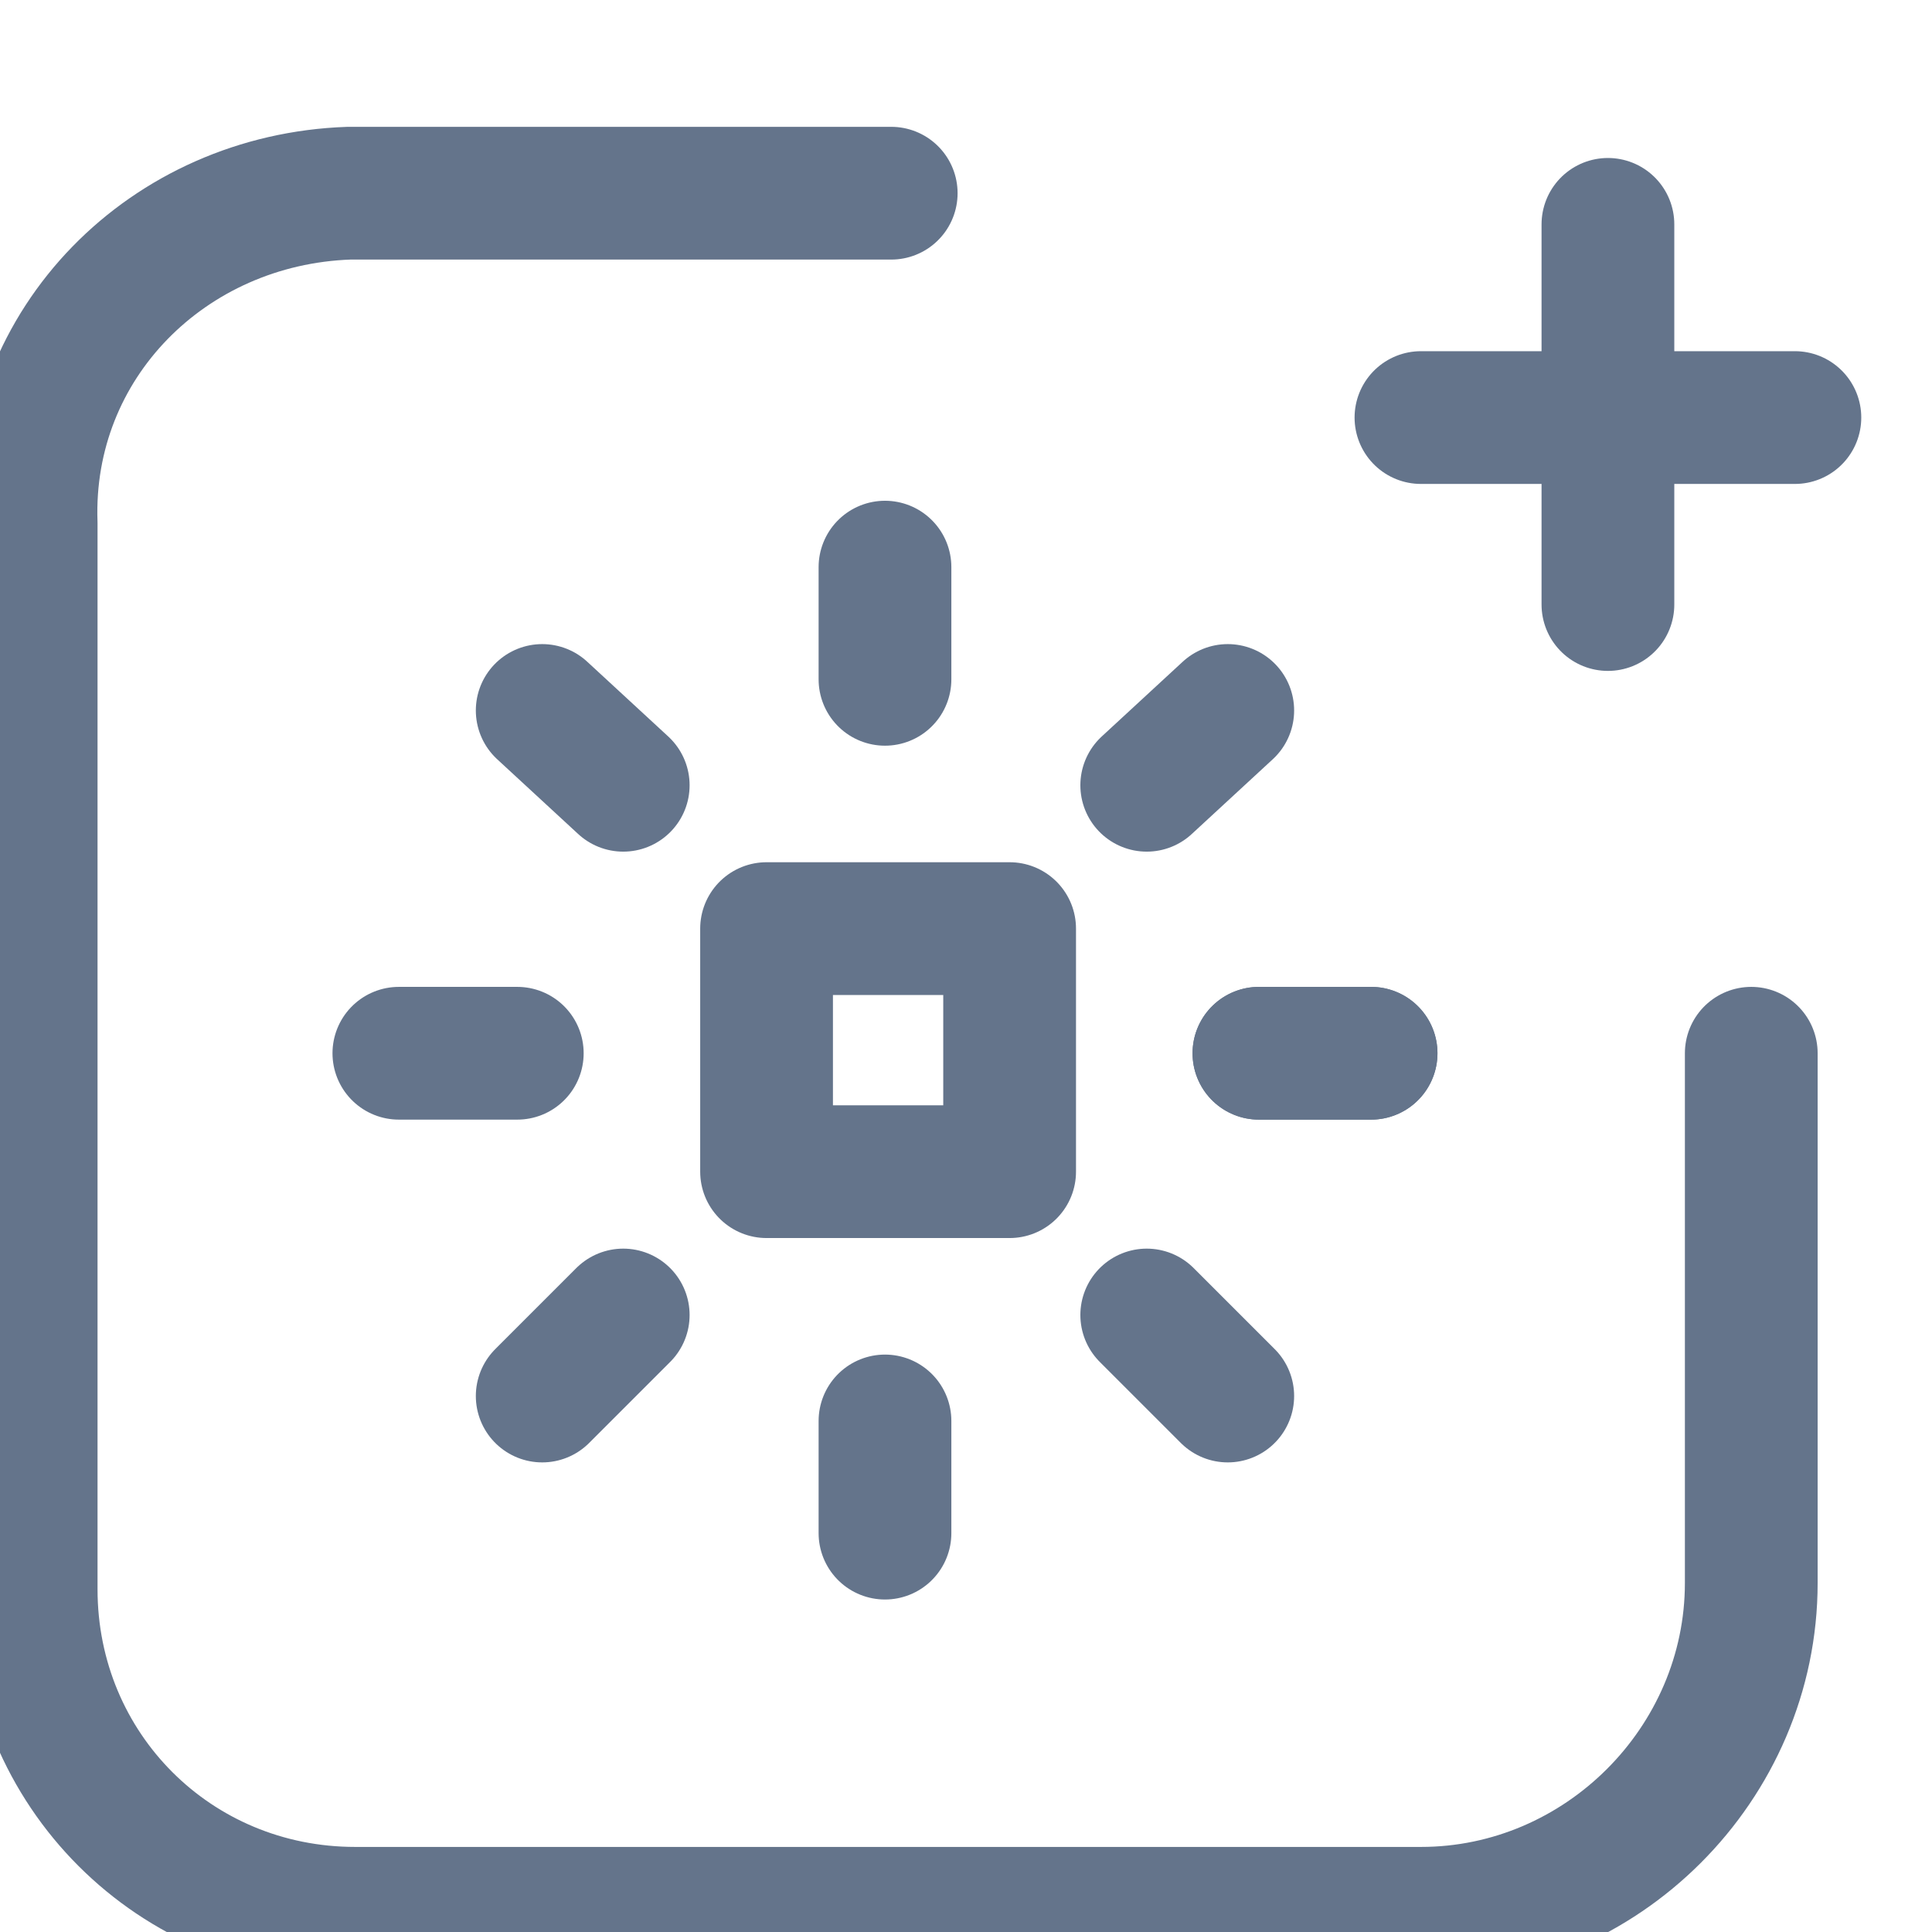
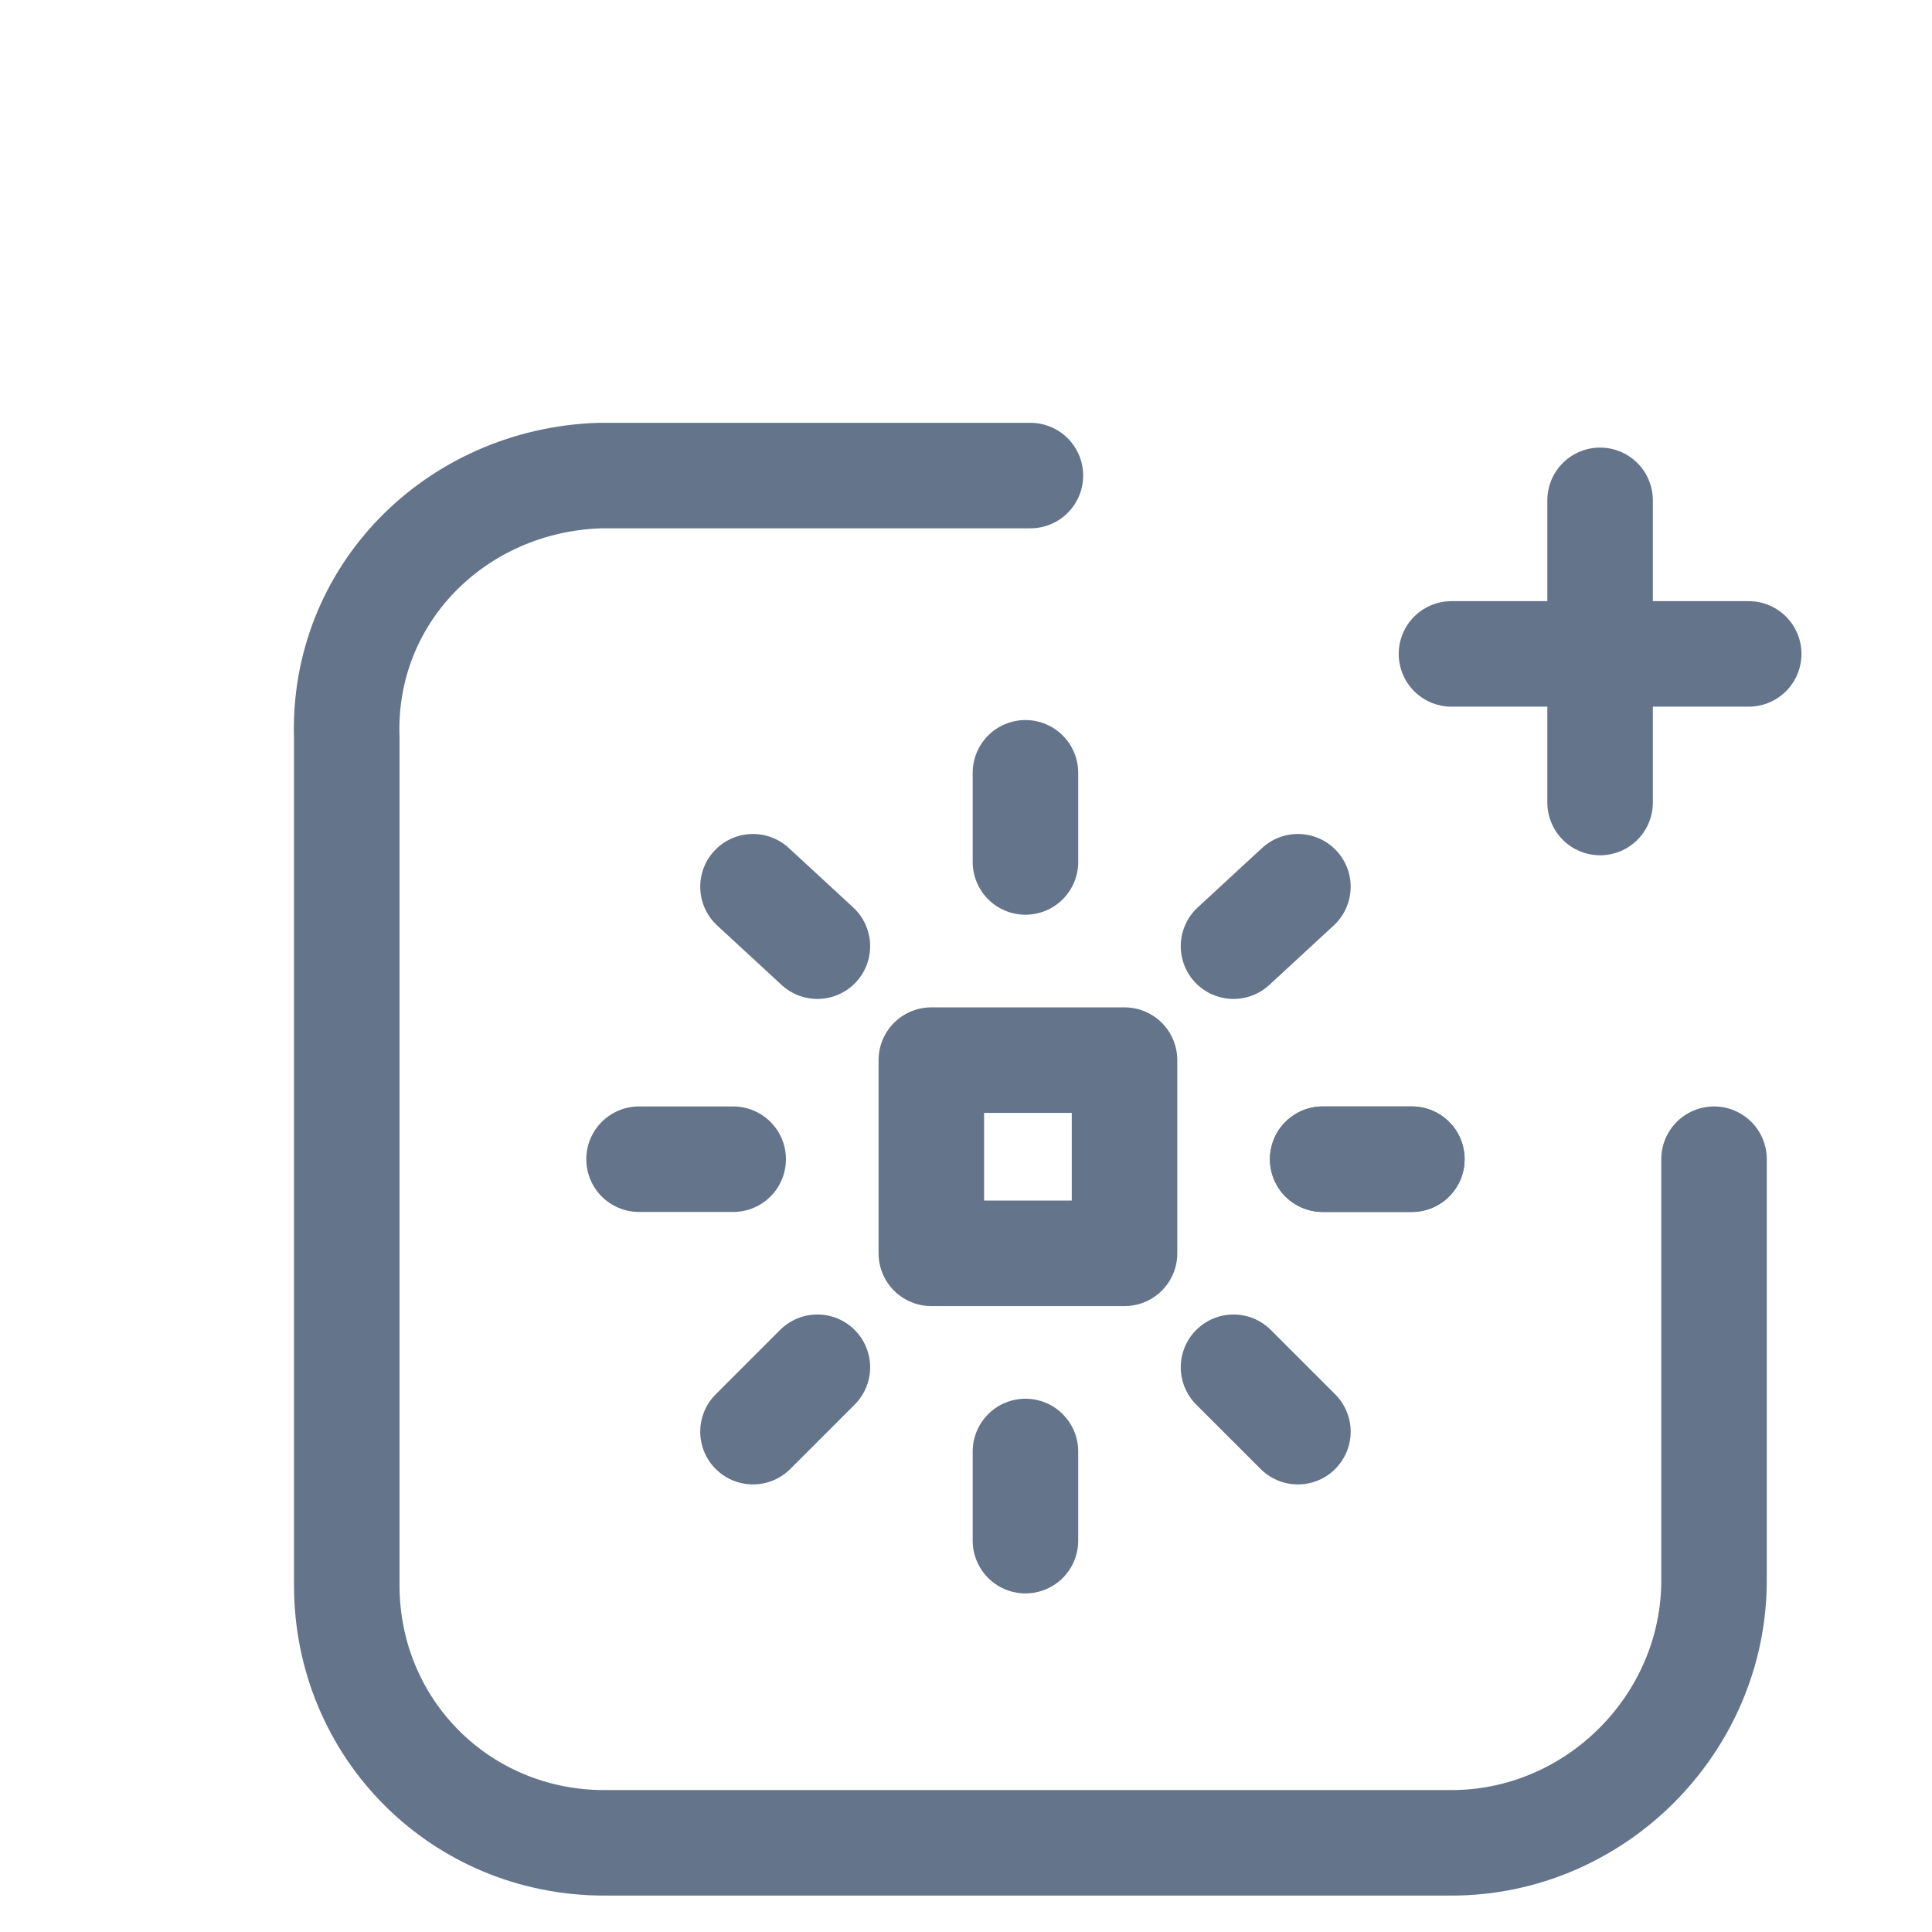
- <svg xmlns="http://www.w3.org/2000/svg" viewBox="663 143 31 31" width="30.6" height="30.6">
+ <svg xmlns="http://www.w3.org/2000/svg" viewBox="656.5 136.5 39 39" width="36" height="36">
  <path fill="none" stroke="#64748B" stroke-width="2.13" stroke-linecap="round" stroke-linejoin="round" d="M691.1,159.9v8.5c0,2.9-2.4,5.3-5.3,5.3h-17.1c-2.9,0-5.2-2.3-5.2-5.2v-0.1v-17c-0.1-2.9,2.2-5.2,5.1-5.3h0.1h8.6" />
  <rect x="675.3" y="157.9" fill="none" stroke="#64748B" stroke-width="2.13" stroke-linecap="round" stroke-linejoin="round" width="3.9" height="3.9" />
  <line x1="683.2" y1="159.9" x2="685" y2="159.9" fill="none" stroke="#64748B" stroke-width="2.13" stroke-linecap="round" stroke-linejoin="round" />
  <line x1="681.4" y1="155.6" x2="682.7" y2="154.4" fill="none" stroke="#64748B" stroke-width="2.13" stroke-linecap="round" stroke-linejoin="round" />
  <line x1="677.2" y1="153.9" x2="677.2" y2="152.1" fill="none" stroke="#64748B" stroke-width="2.13" stroke-linecap="round" stroke-linejoin="round" />
  <line x1="673" y1="155.6" x2="671.7" y2="154.4" fill="none" stroke="#64748B" stroke-width="2.13" stroke-linecap="round" stroke-linejoin="round" />
  <line x1="671.3" y1="159.9" x2="669.4" y2="159.9" fill="none" stroke="#64748B" stroke-width="2.13" stroke-linecap="round" stroke-linejoin="round" />
  <line x1="673" y1="164.1" x2="671.7" y2="165.4" fill="none" stroke="#64748B" stroke-width="2.13" stroke-linecap="round" stroke-linejoin="round" />
  <line x1="677.2" y1="165.8" x2="677.2" y2="167.6" fill="none" stroke="#64748B" stroke-width="2.13" stroke-linecap="round" stroke-linejoin="round" />
  <line x1="681.4" y1="164.1" x2="682.7" y2="165.4" fill="none" stroke="#64748B" stroke-width="2.13" stroke-linecap="round" stroke-linejoin="round" />
  <line x1="683.2" y1="159.9" x2="685" y2="159.9" fill="none" stroke="#64748B" stroke-width="2.13" stroke-linecap="round" stroke-linejoin="round" />
  <line x1="691.8" y1="149.7" x2="685.8" y2="149.7" fill="none" stroke="#64748B" stroke-width="2.13" stroke-linecap="round" stroke-linejoin="round" />
  <line x1="688.8" y1="146.6" x2="688.8" y2="152.7" fill="none" stroke="#64748B" stroke-width="2.13" stroke-linecap="round" stroke-linejoin="round" />
</svg>
